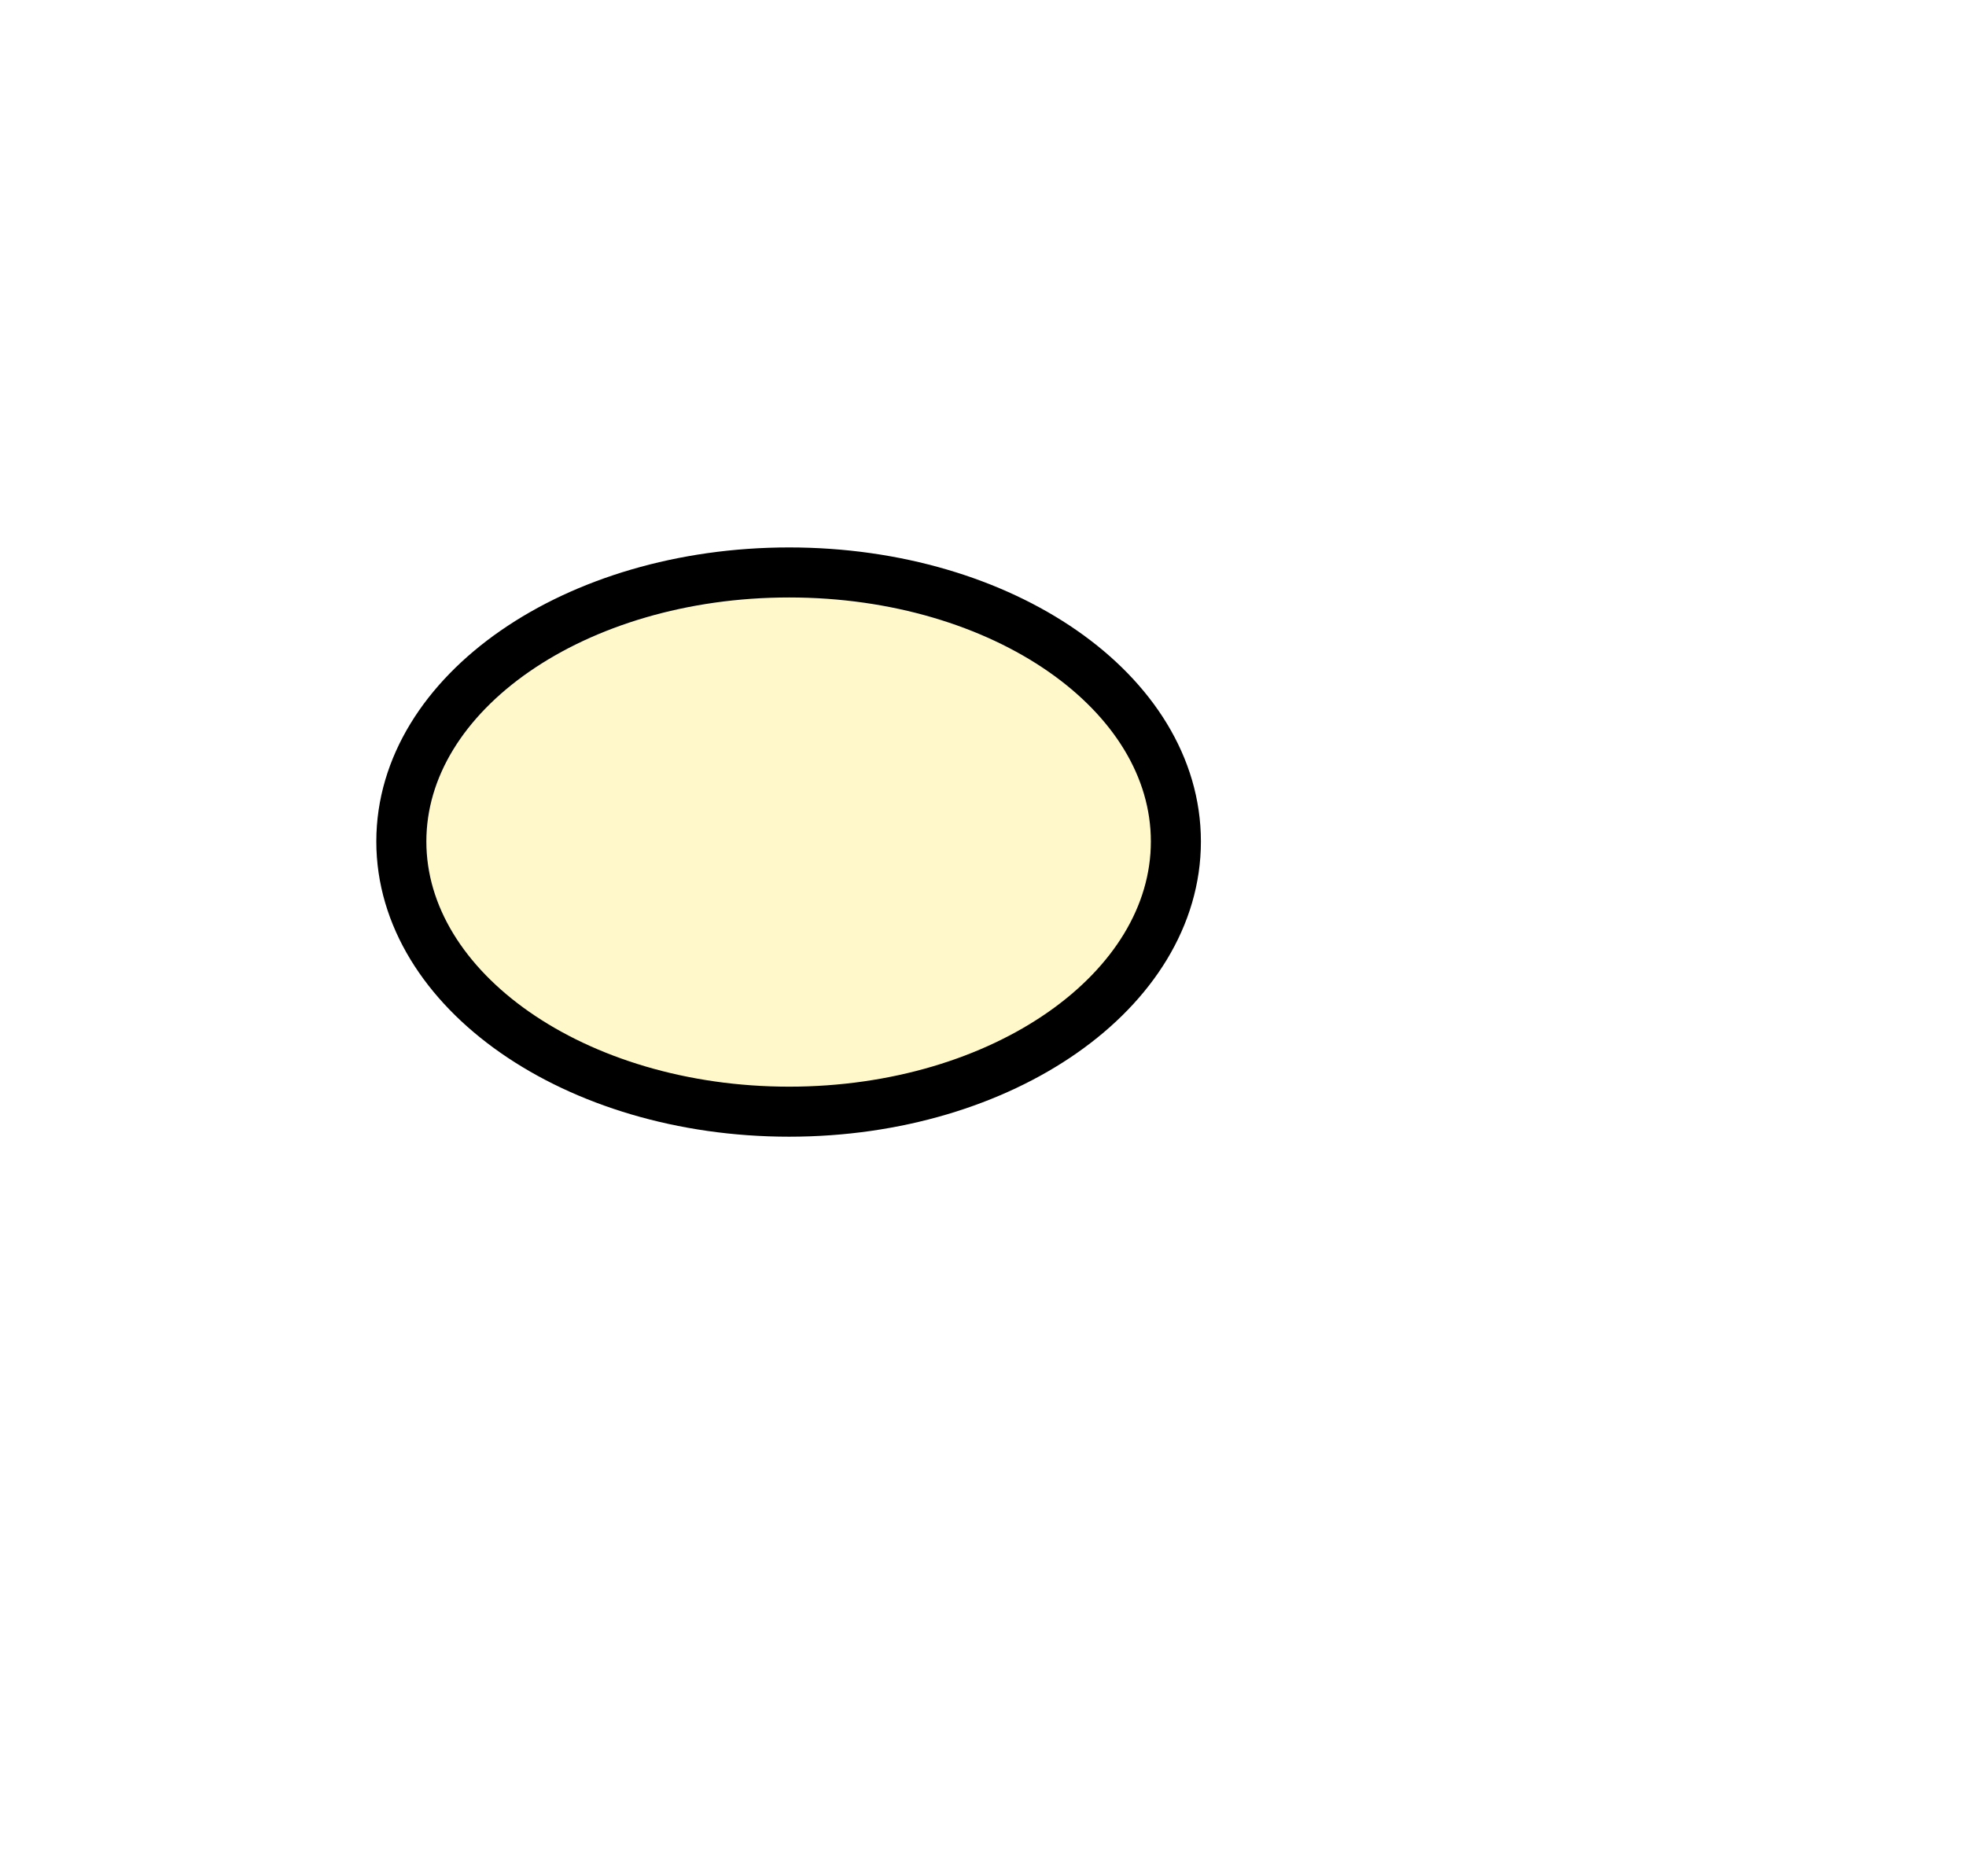
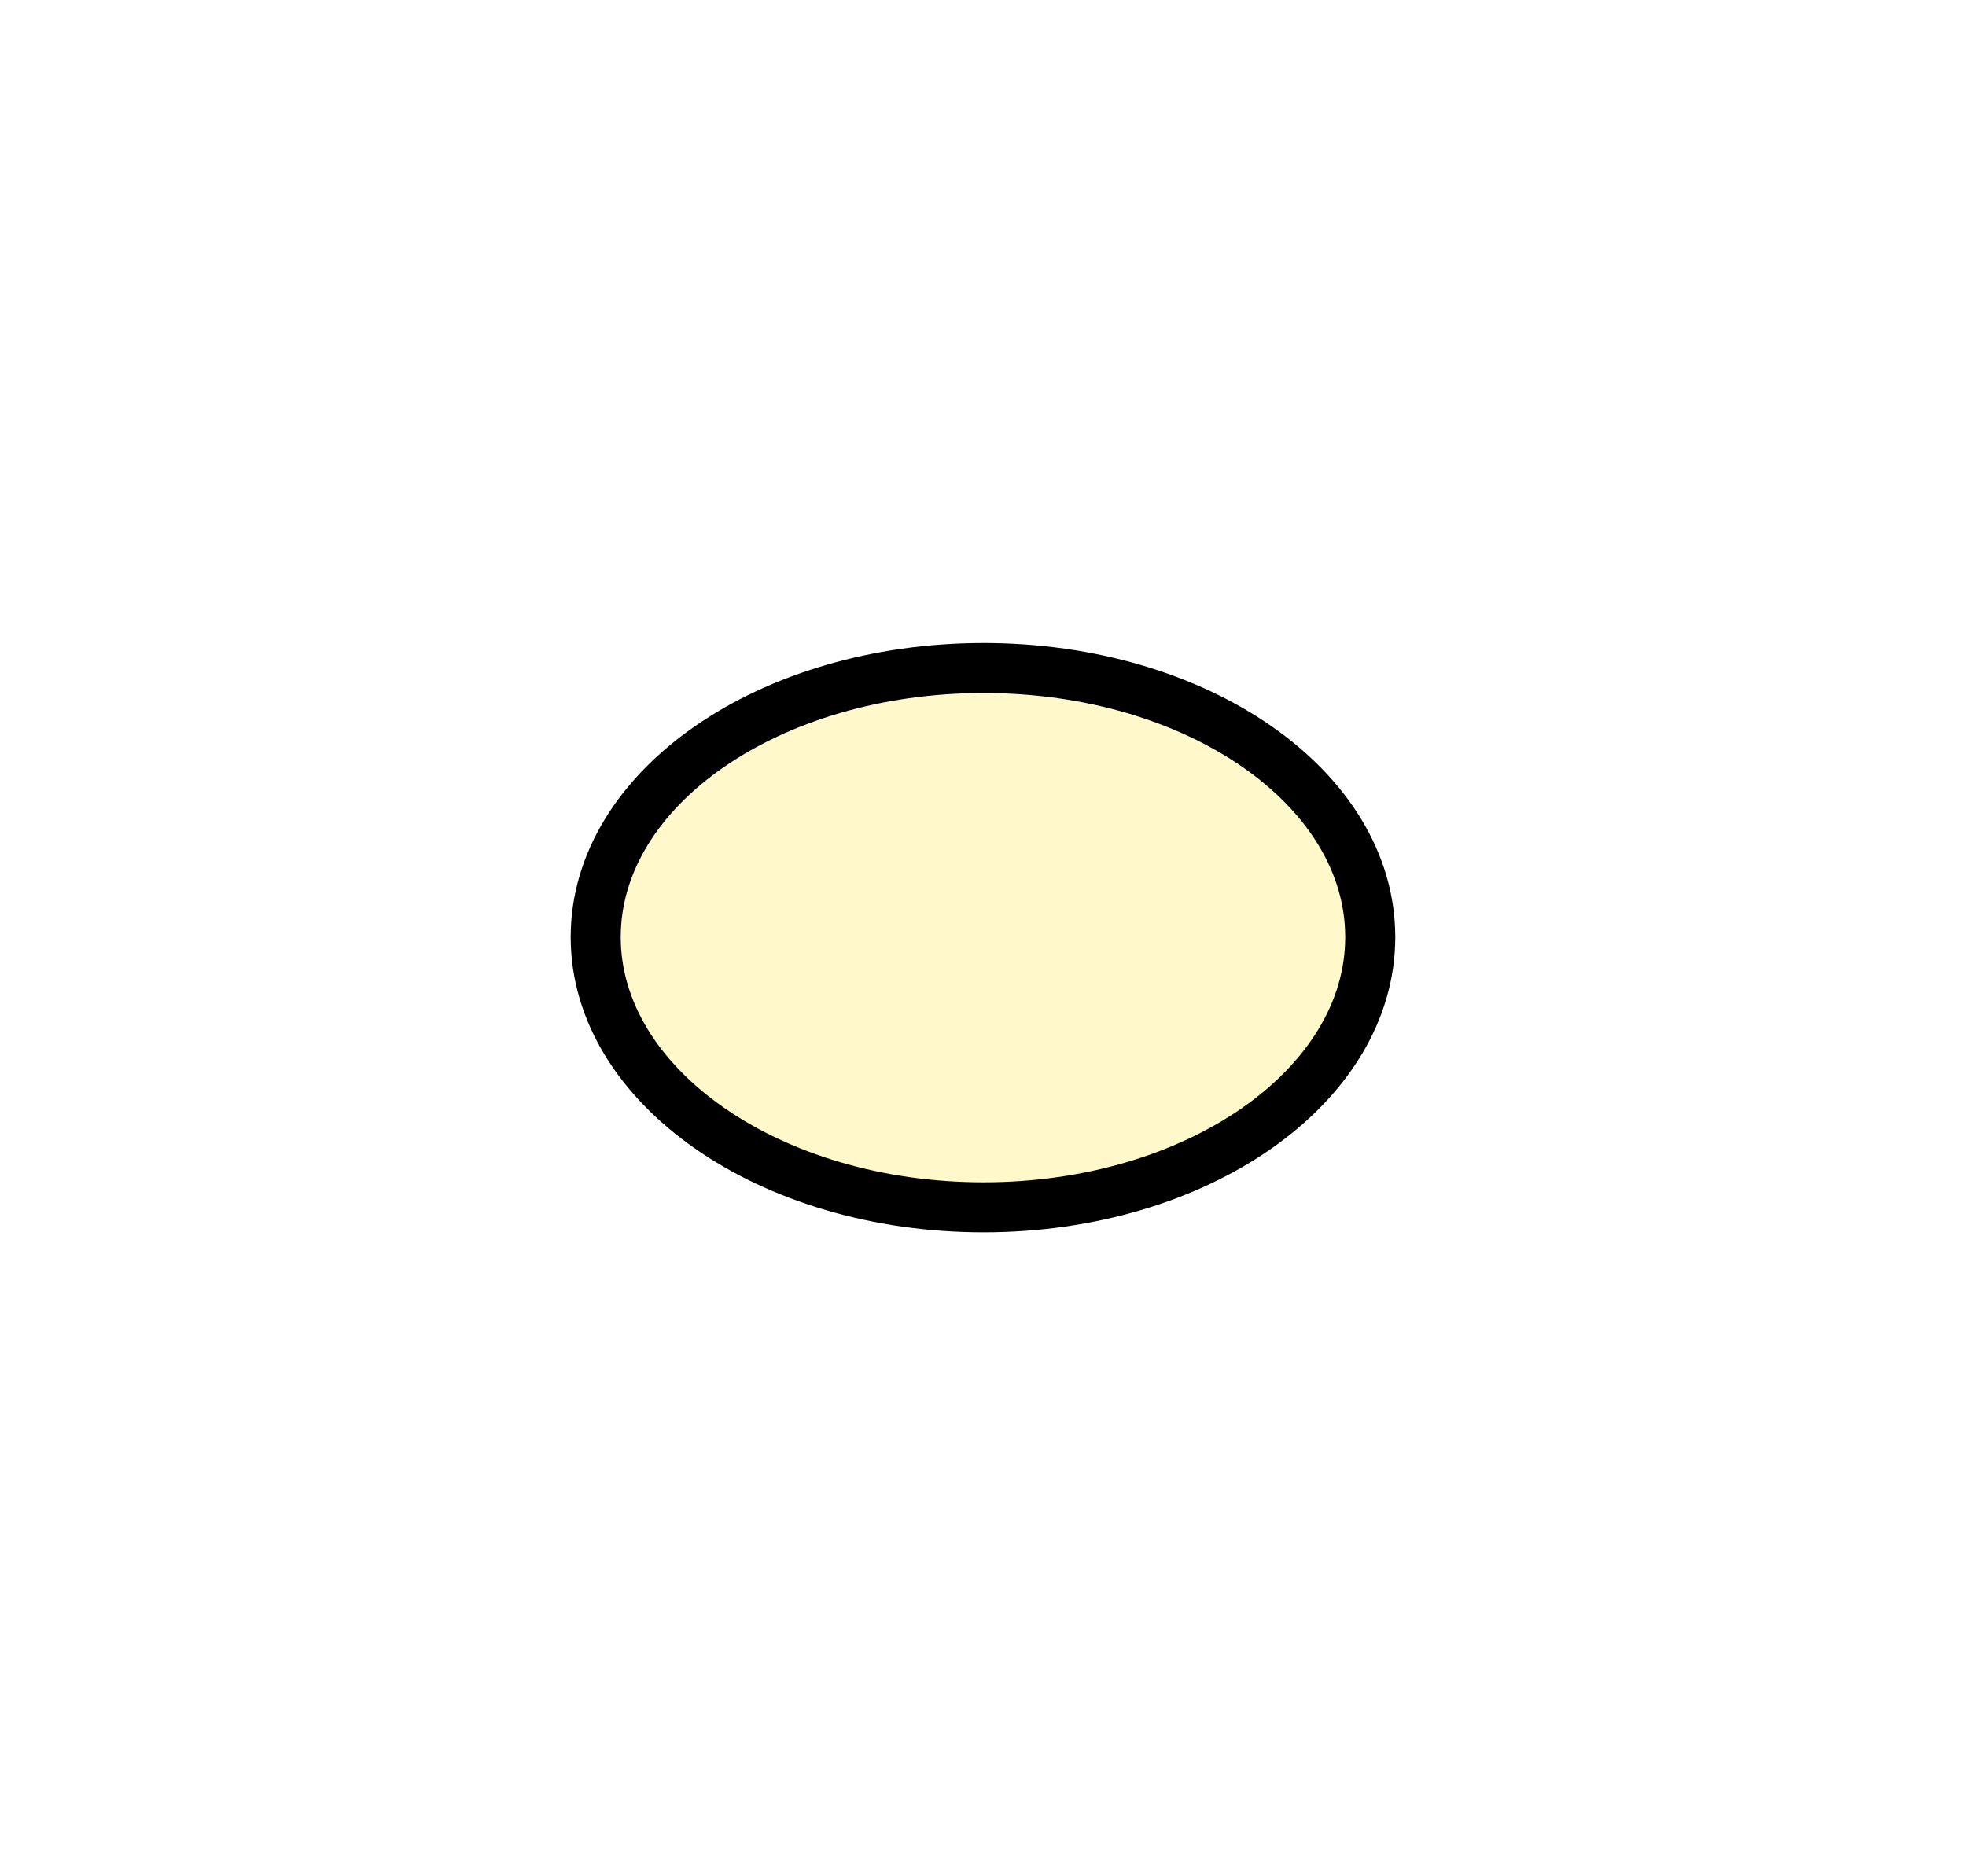
- <svg xmlns="http://www.w3.org/2000/svg" version="1.1" id="Layer_1" x="0px" y="0px" width="42.427px" height="40.479px" viewBox="62.156 134.667 42.427 40.479" enable-background="new 62.156 134.667 42.427 40.479" xml:space="preserve">
-   <path fill="#FFF8CA" stroke="#000000" stroke-width="1.08" stroke-miterlimit="10" d="M87.532,152.83  c0,3.213-3.729,5.832-8.346,5.832s-8.369-2.619-8.369-5.832c0-3.215,3.752-5.807,8.369-5.807S87.532,149.615,87.532,152.83z" />
+ <svg xmlns="http://www.w3.org/2000/svg" version="1.1" id="Layer_1" x="0px" y="0px" width="42.428px" height="40.479px" viewBox="0 0 42.428 40.479" enable-background="new 0 0 42.428 40.479" xml:space="preserve">
+   <path fill="#FFF8CA" stroke="#000000" stroke-width="1.08" stroke-miterlimit="10" d="M29.571,20.227  c0,3.213-3.729,5.833-8.346,5.833s-8.369-2.619-8.369-5.833c0-3.216,3.752-5.808,8.369-5.808S29.571,17.011,29.571,20.227z" />
</svg>
